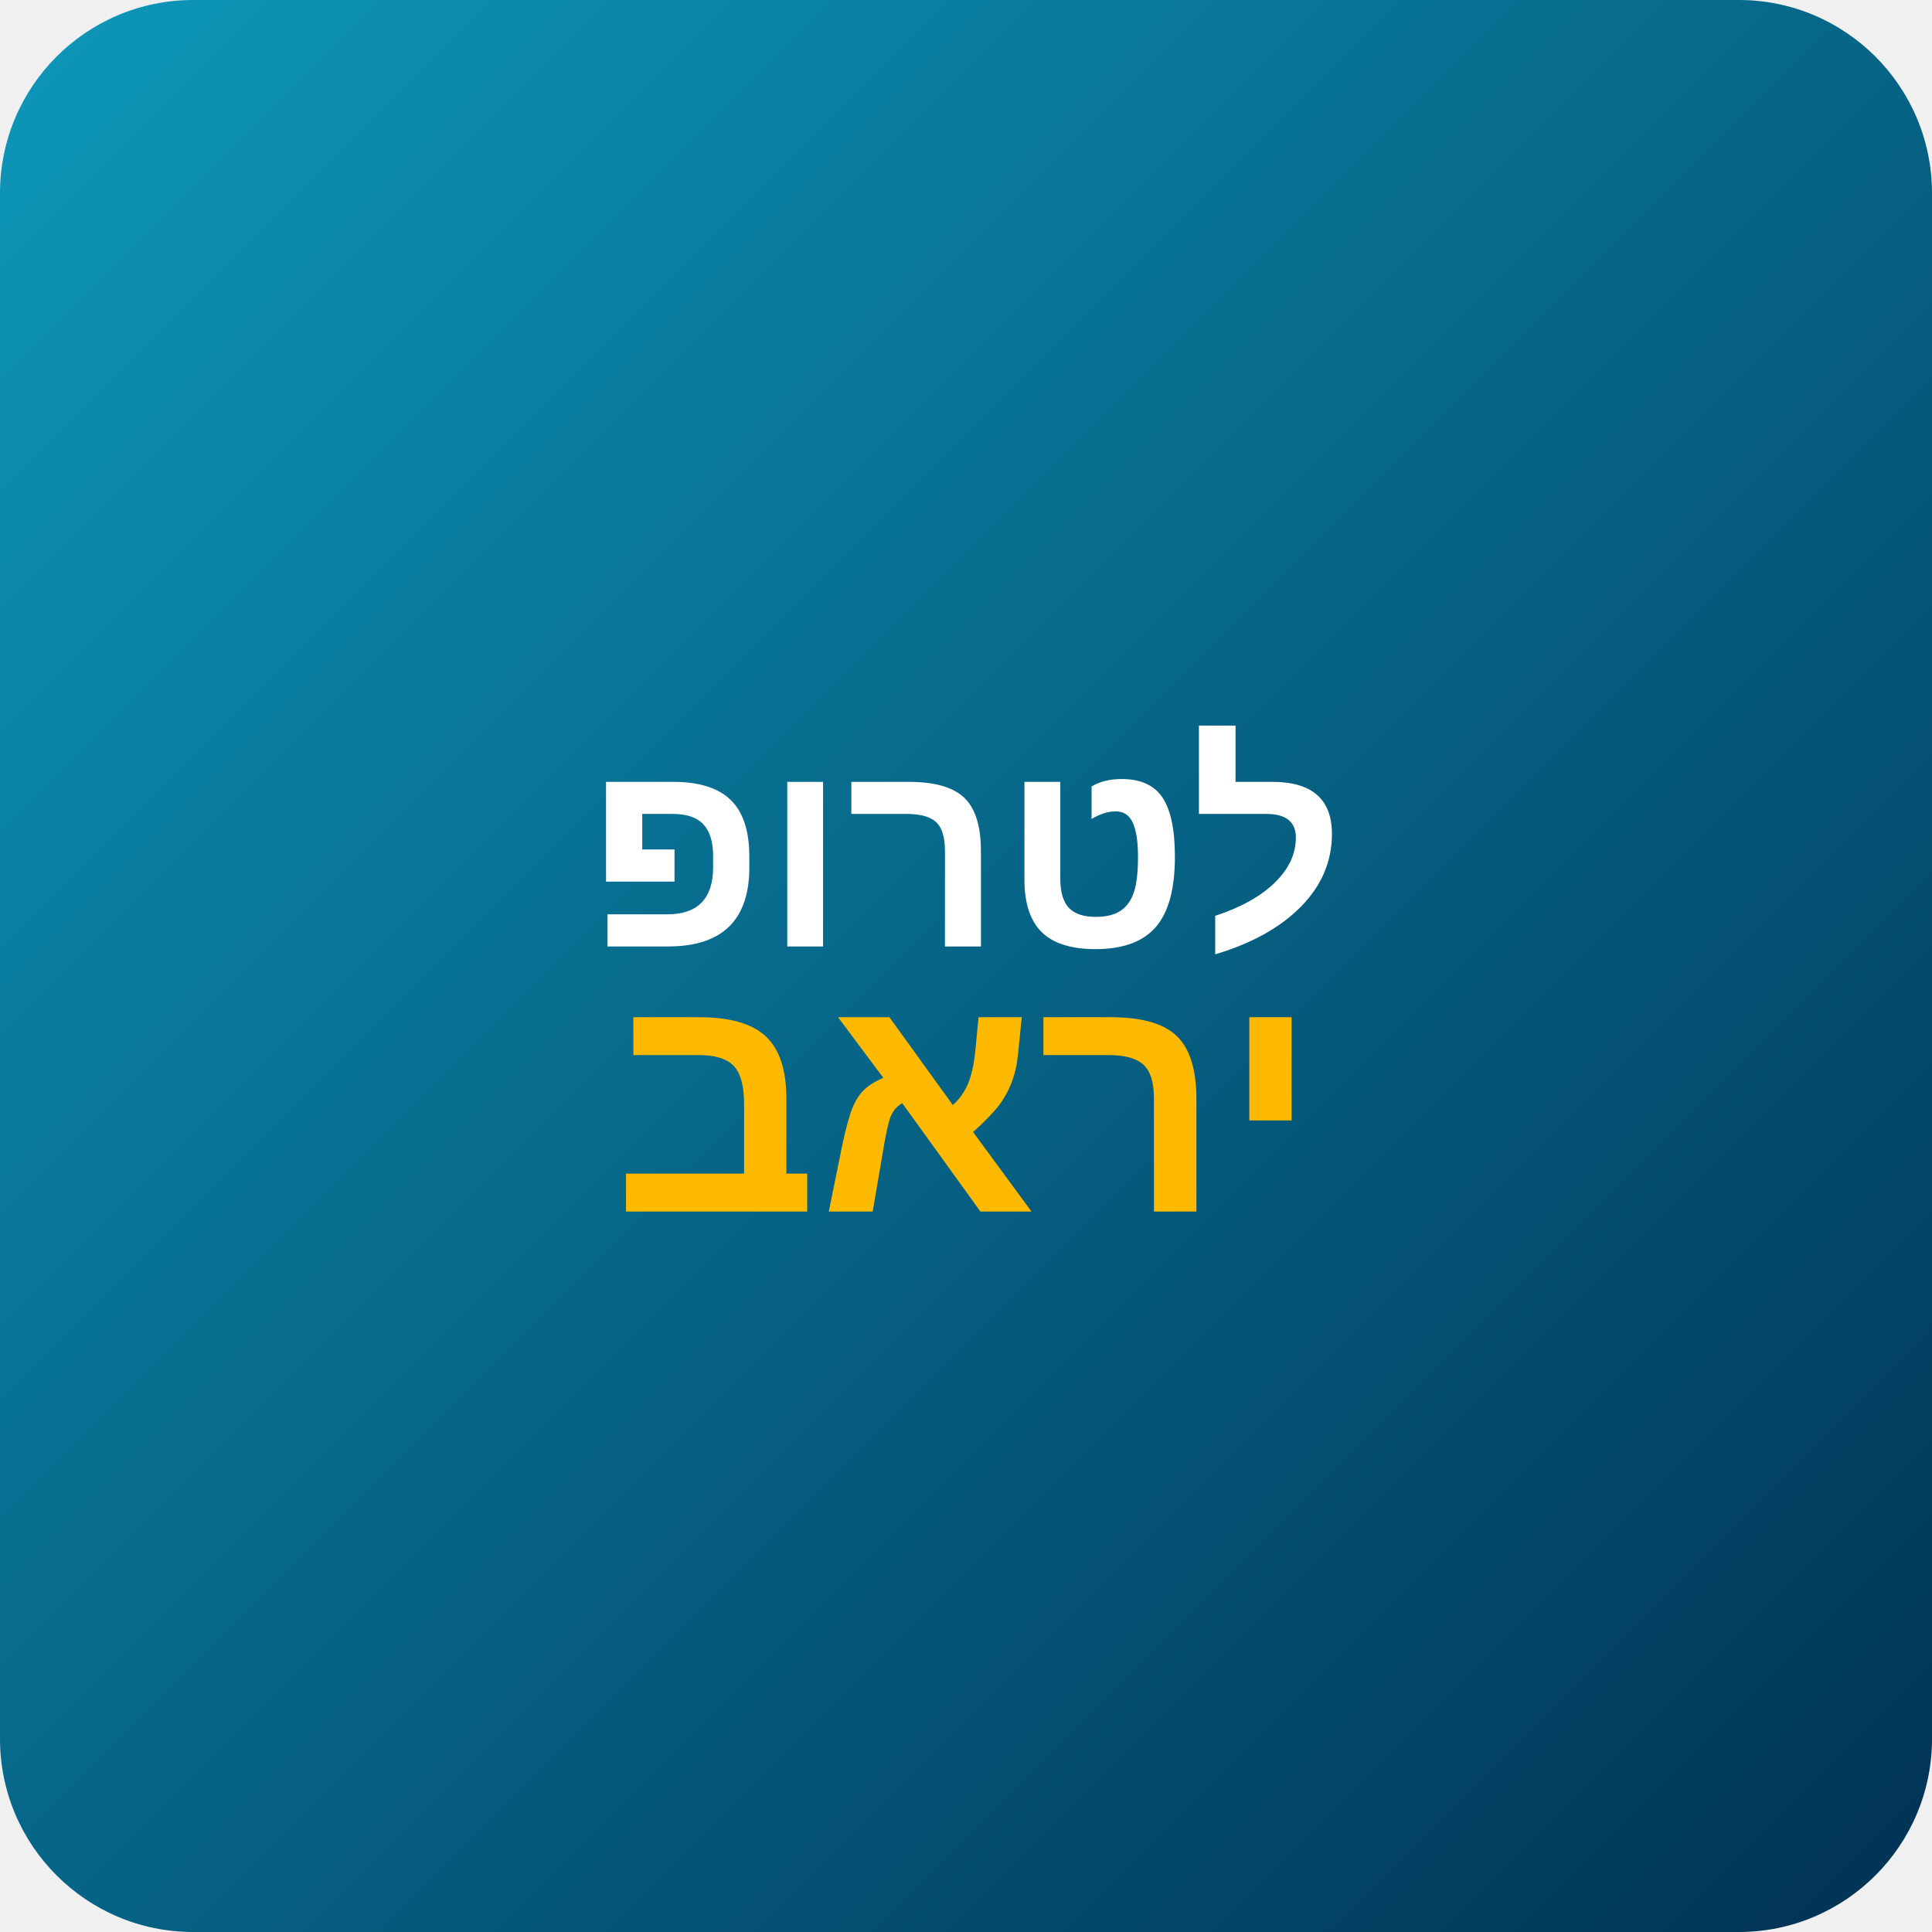
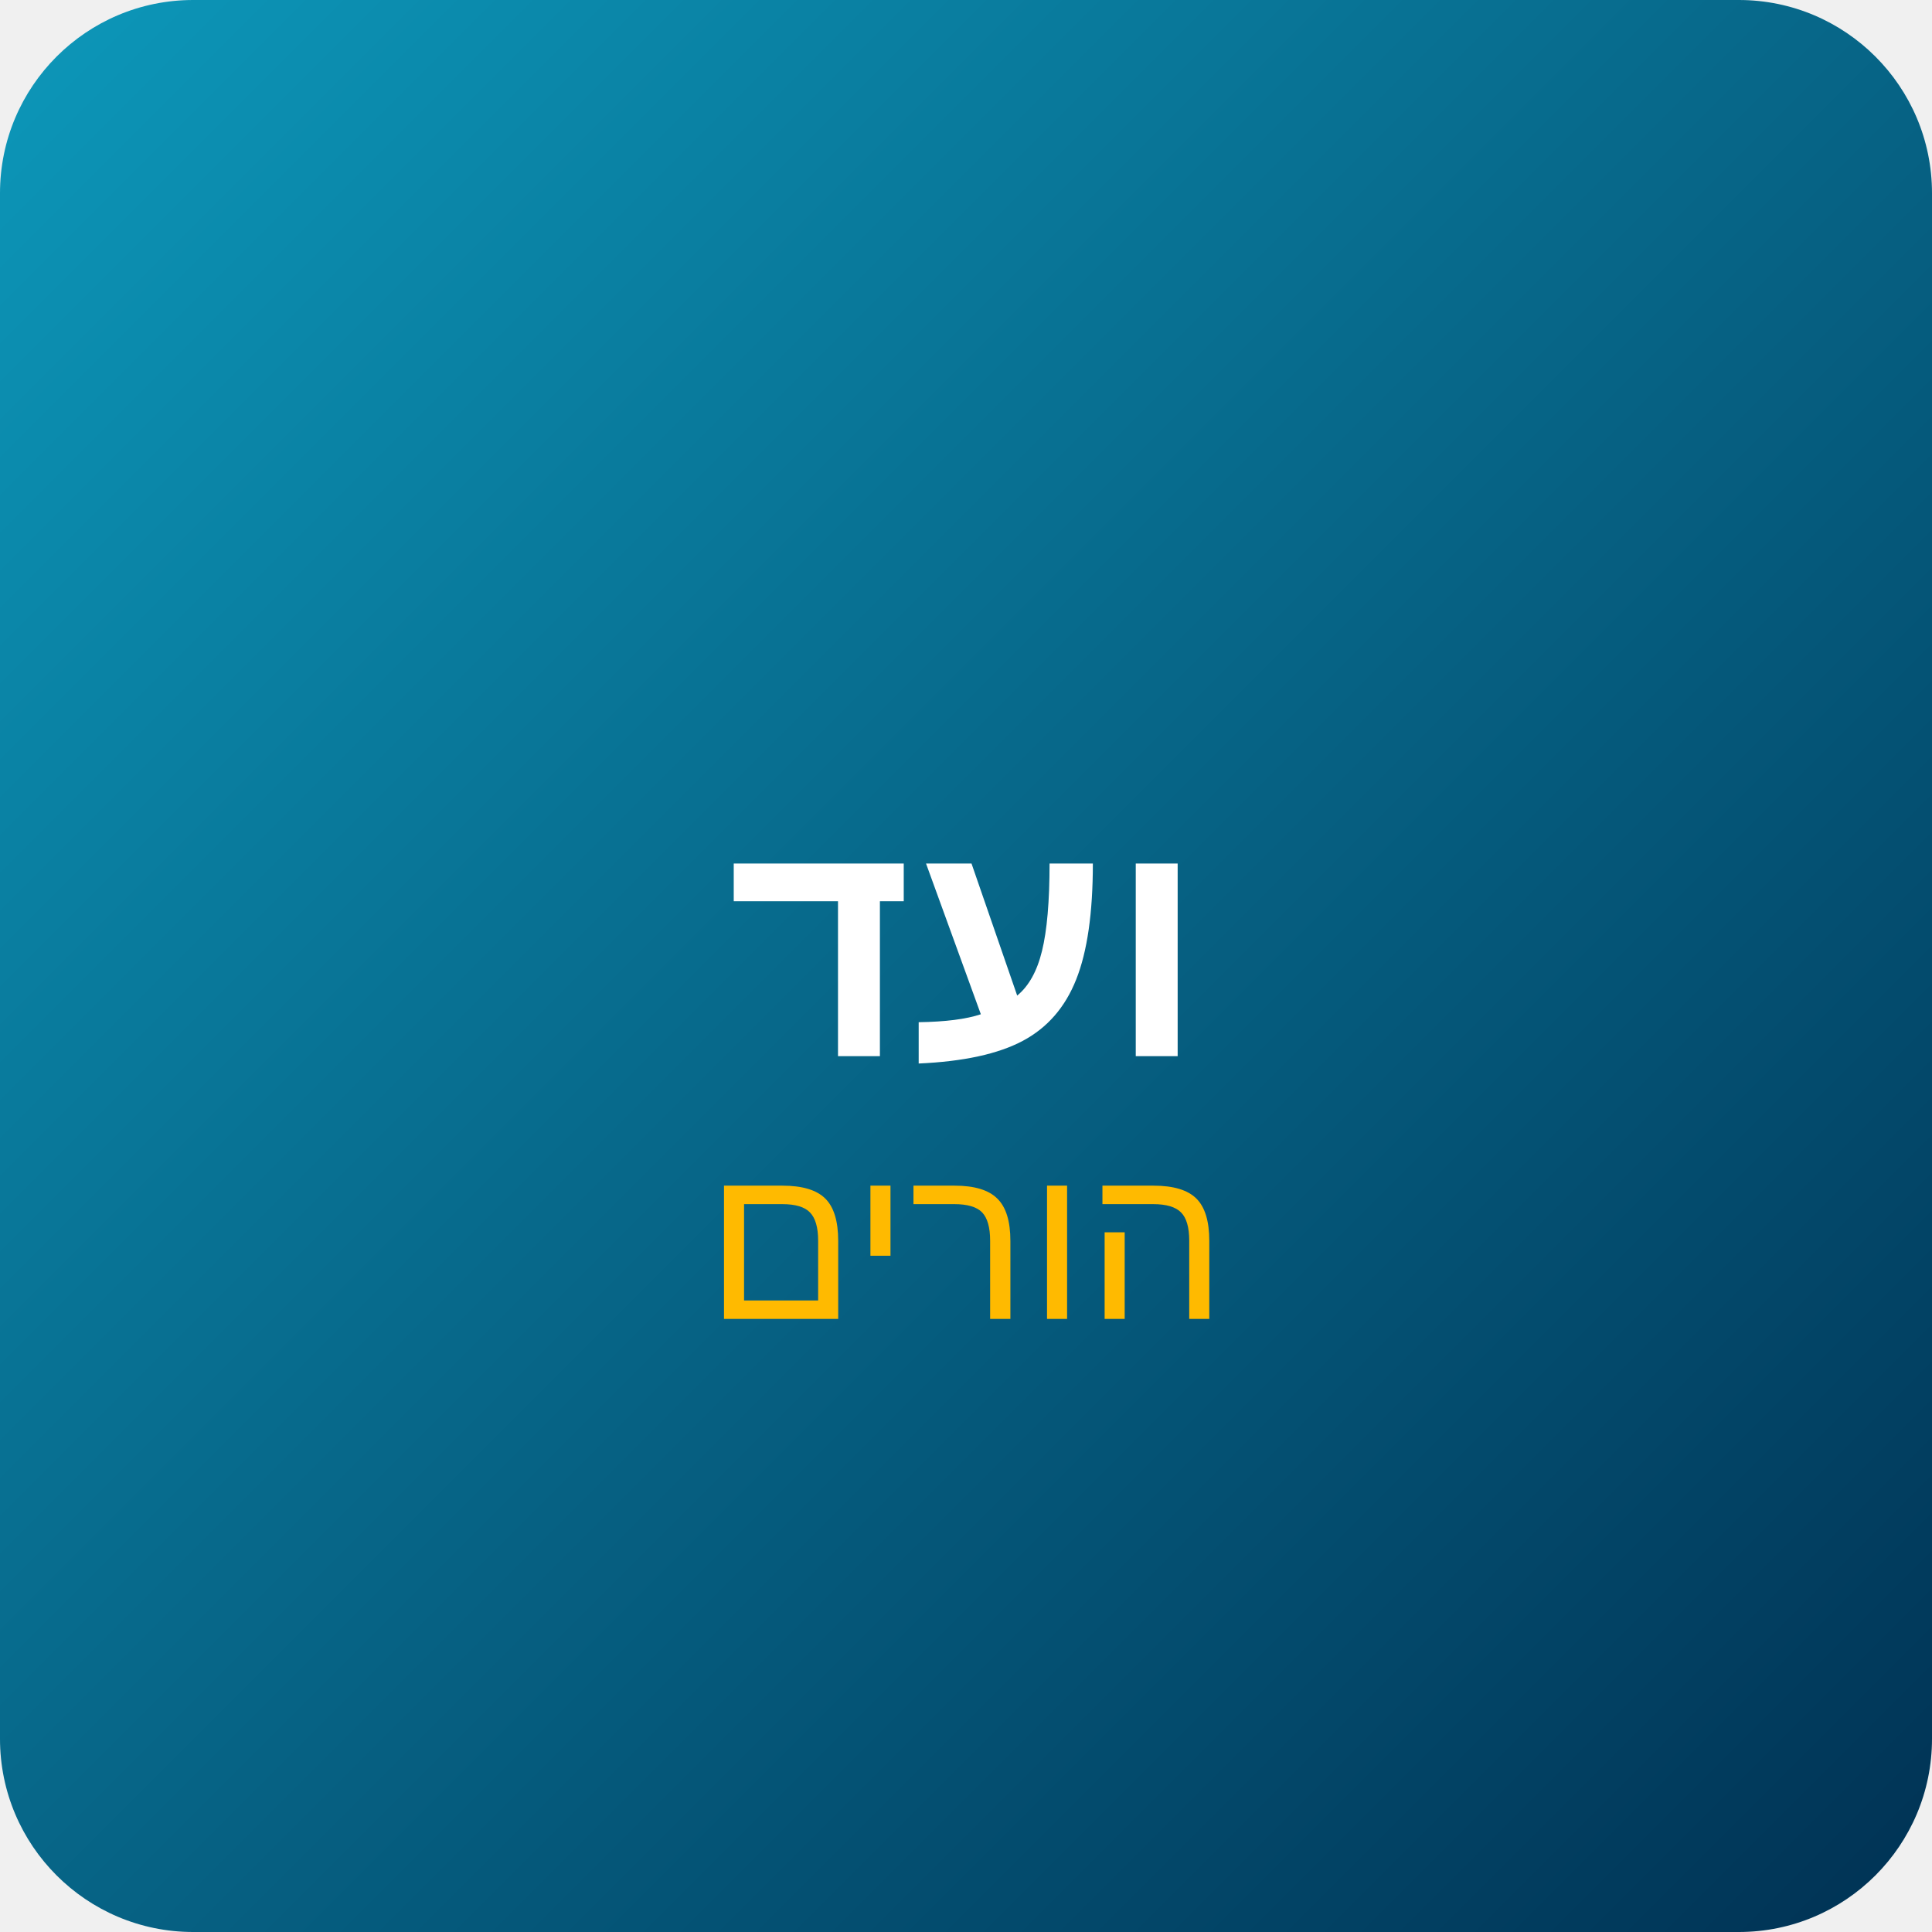
- <svg xmlns="http://www.w3.org/2000/svg" width="512" height="512" viewBox="0 0 512 512">
+ <svg xmlns="http://www.w3.org/2000/svg" width="152" height="152" viewBox="0 0 152 152">
  <defs>
    <linearGradient id="grad" x1="0%" y1="0%" x2="100%" y2="100%">
      <stop offset="0%" style="stop-color:#0D98BA;stop-opacity:1" />
      <stop offset="100%" style="stop-color:#003153;stop-opacity:1" />
    </linearGradient>
  </defs>
-   <rect width="512" height="512" fill="url(#grad)" rx="51.2" />
-   <text x="50%" y="45%" font-family="Arial, sans-serif" font-size="72" font-weight="bold" fill="white" text-anchor="middle" dominant-baseline="middle" unicode-bidi="bidi-override" direction="rtl">לטרופ</text>
-   <text x="50%" y="58%" font-family="Arial, sans-serif" font-size="85" font-weight="bold" fill="#FFBA00" text-anchor="middle" dominant-baseline="middle" unicode-bidi="bidi-override" direction="rtl">יראב</text>
+   <rect width="152" height="152" fill="url(#grad)" rx="15.2" />
+   <text x="50%" y="50%" font-family="Arial, sans-serif" font-size="25" font-weight="bold" fill="white" text-anchor="middle" dominant-baseline="middle" direction="rtl">ועד</text>
+   <text x="50%" y="98.8" font-family="Arial, sans-serif" font-size="17.5" font-weight="normal" fill="#FFBA00" text-anchor="middle" dominant-baseline="middle">הורים</text>
</svg>
